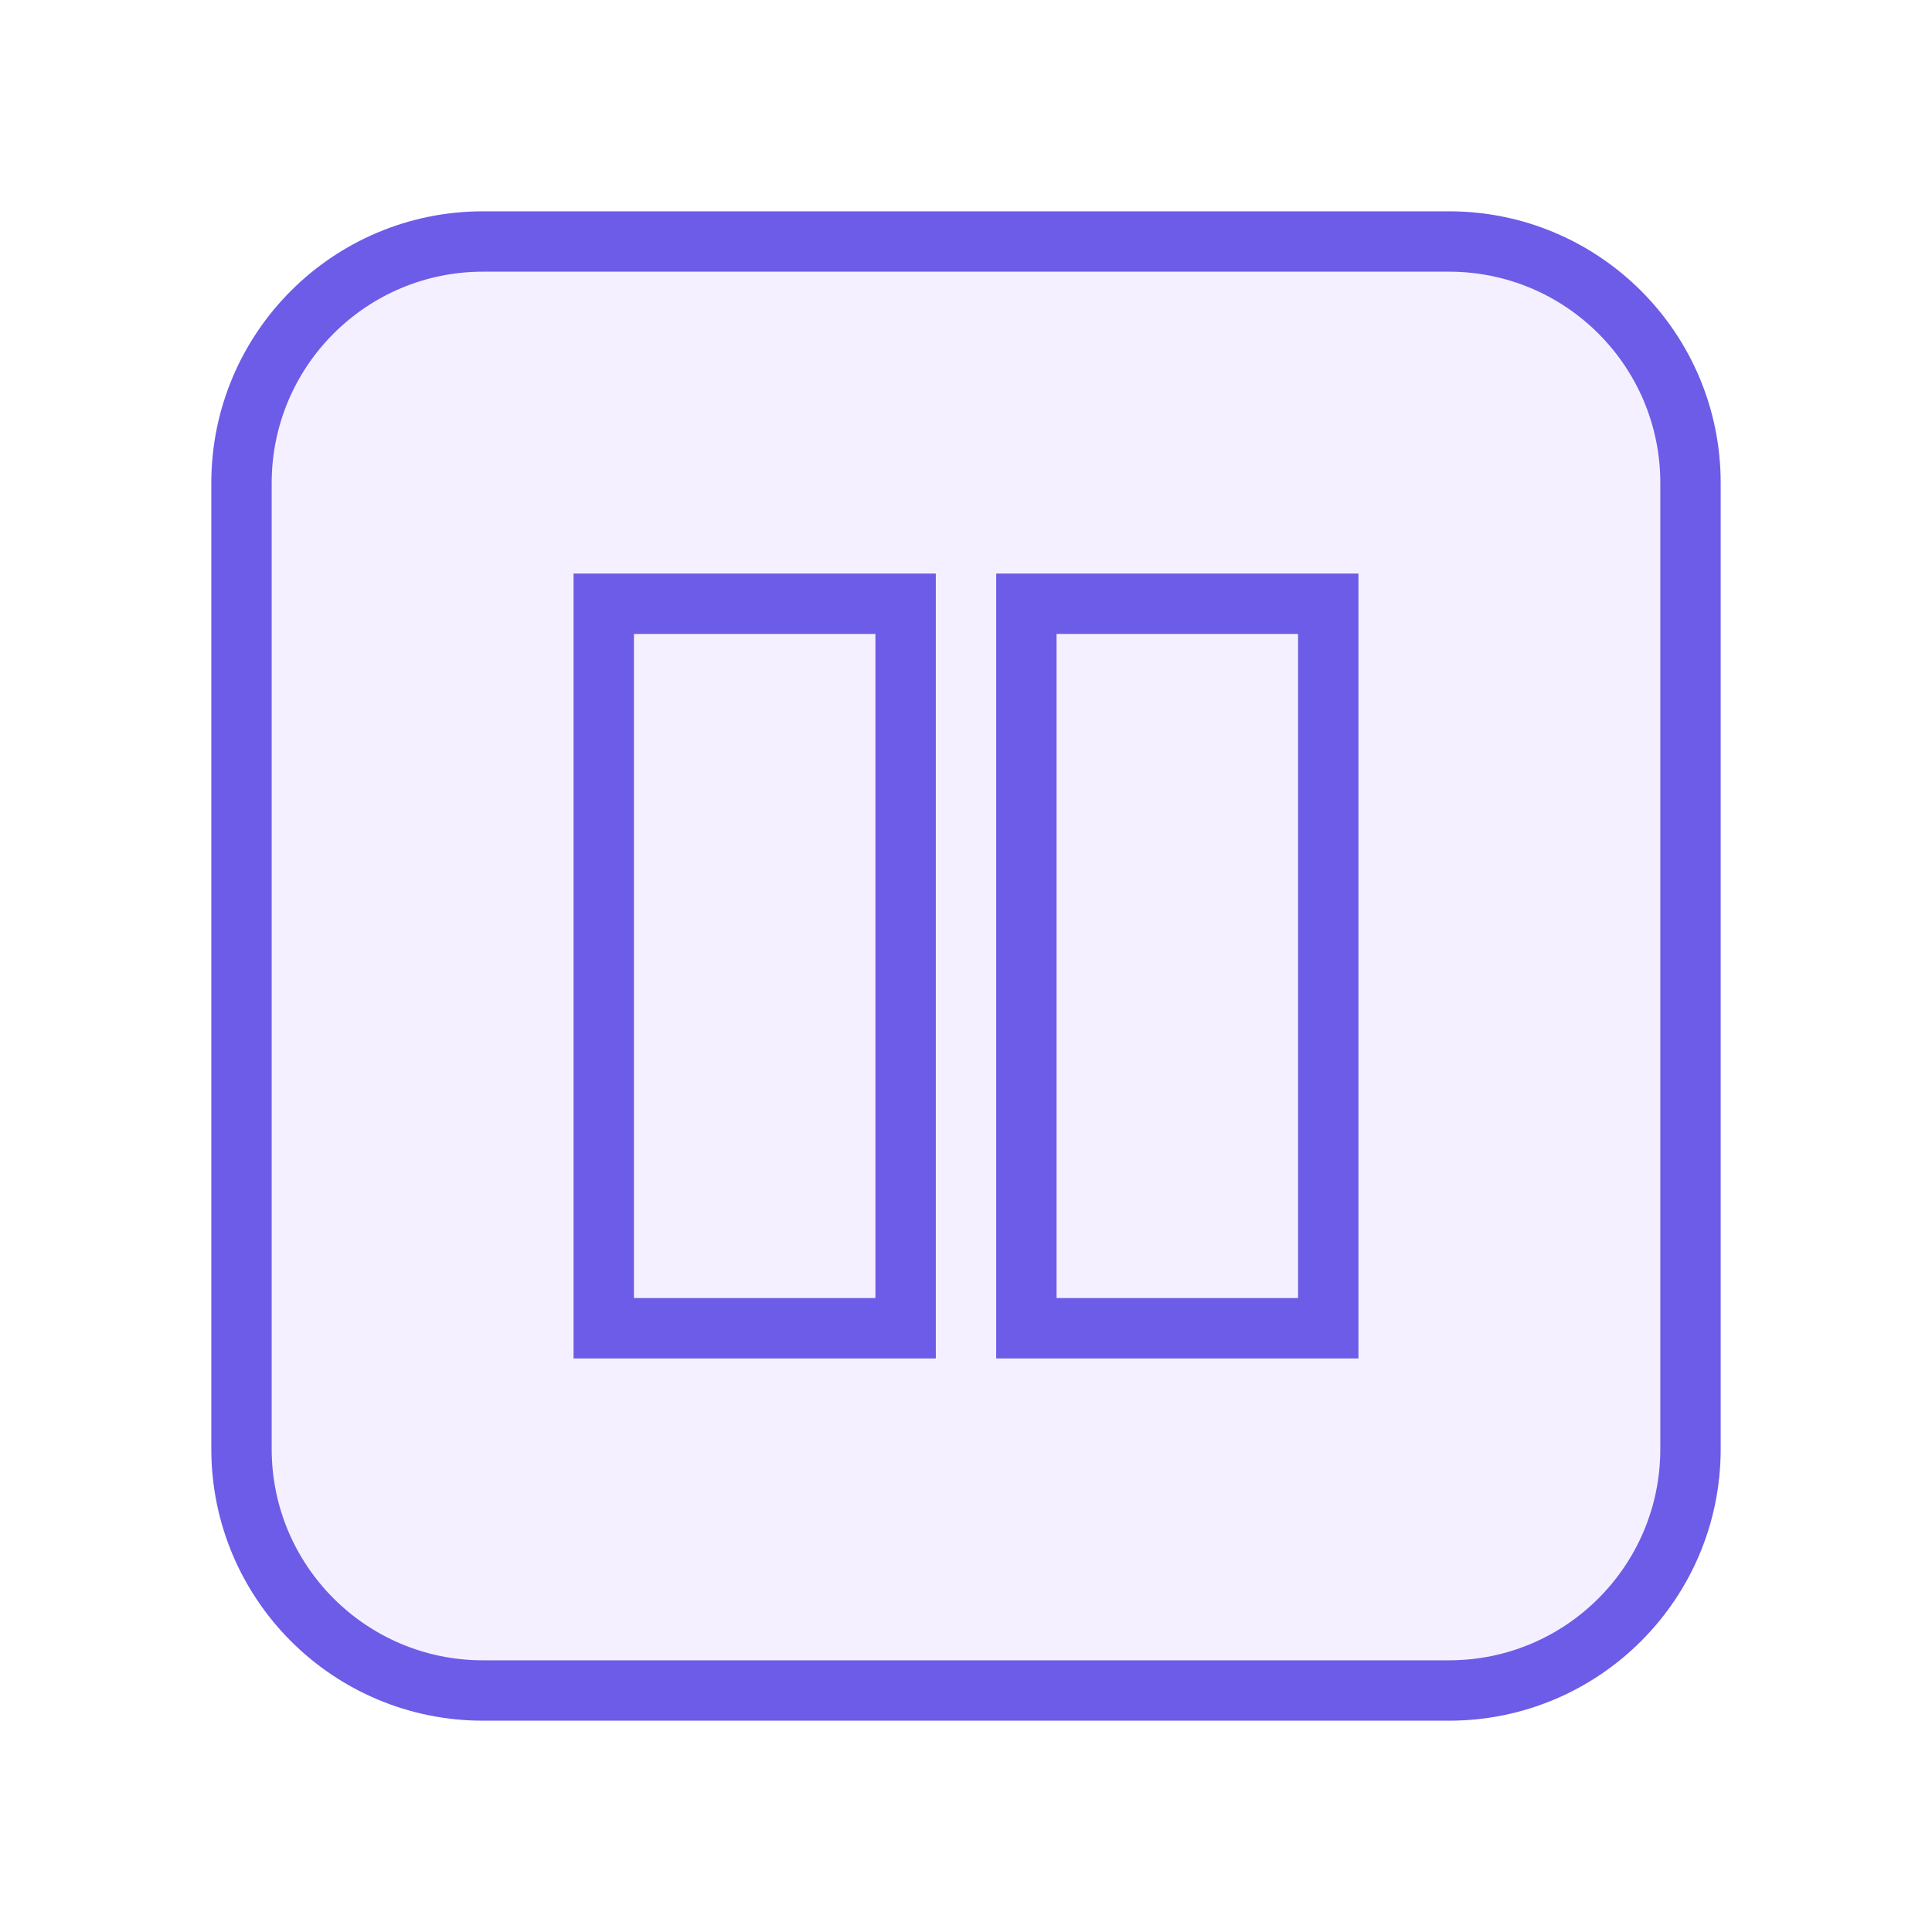
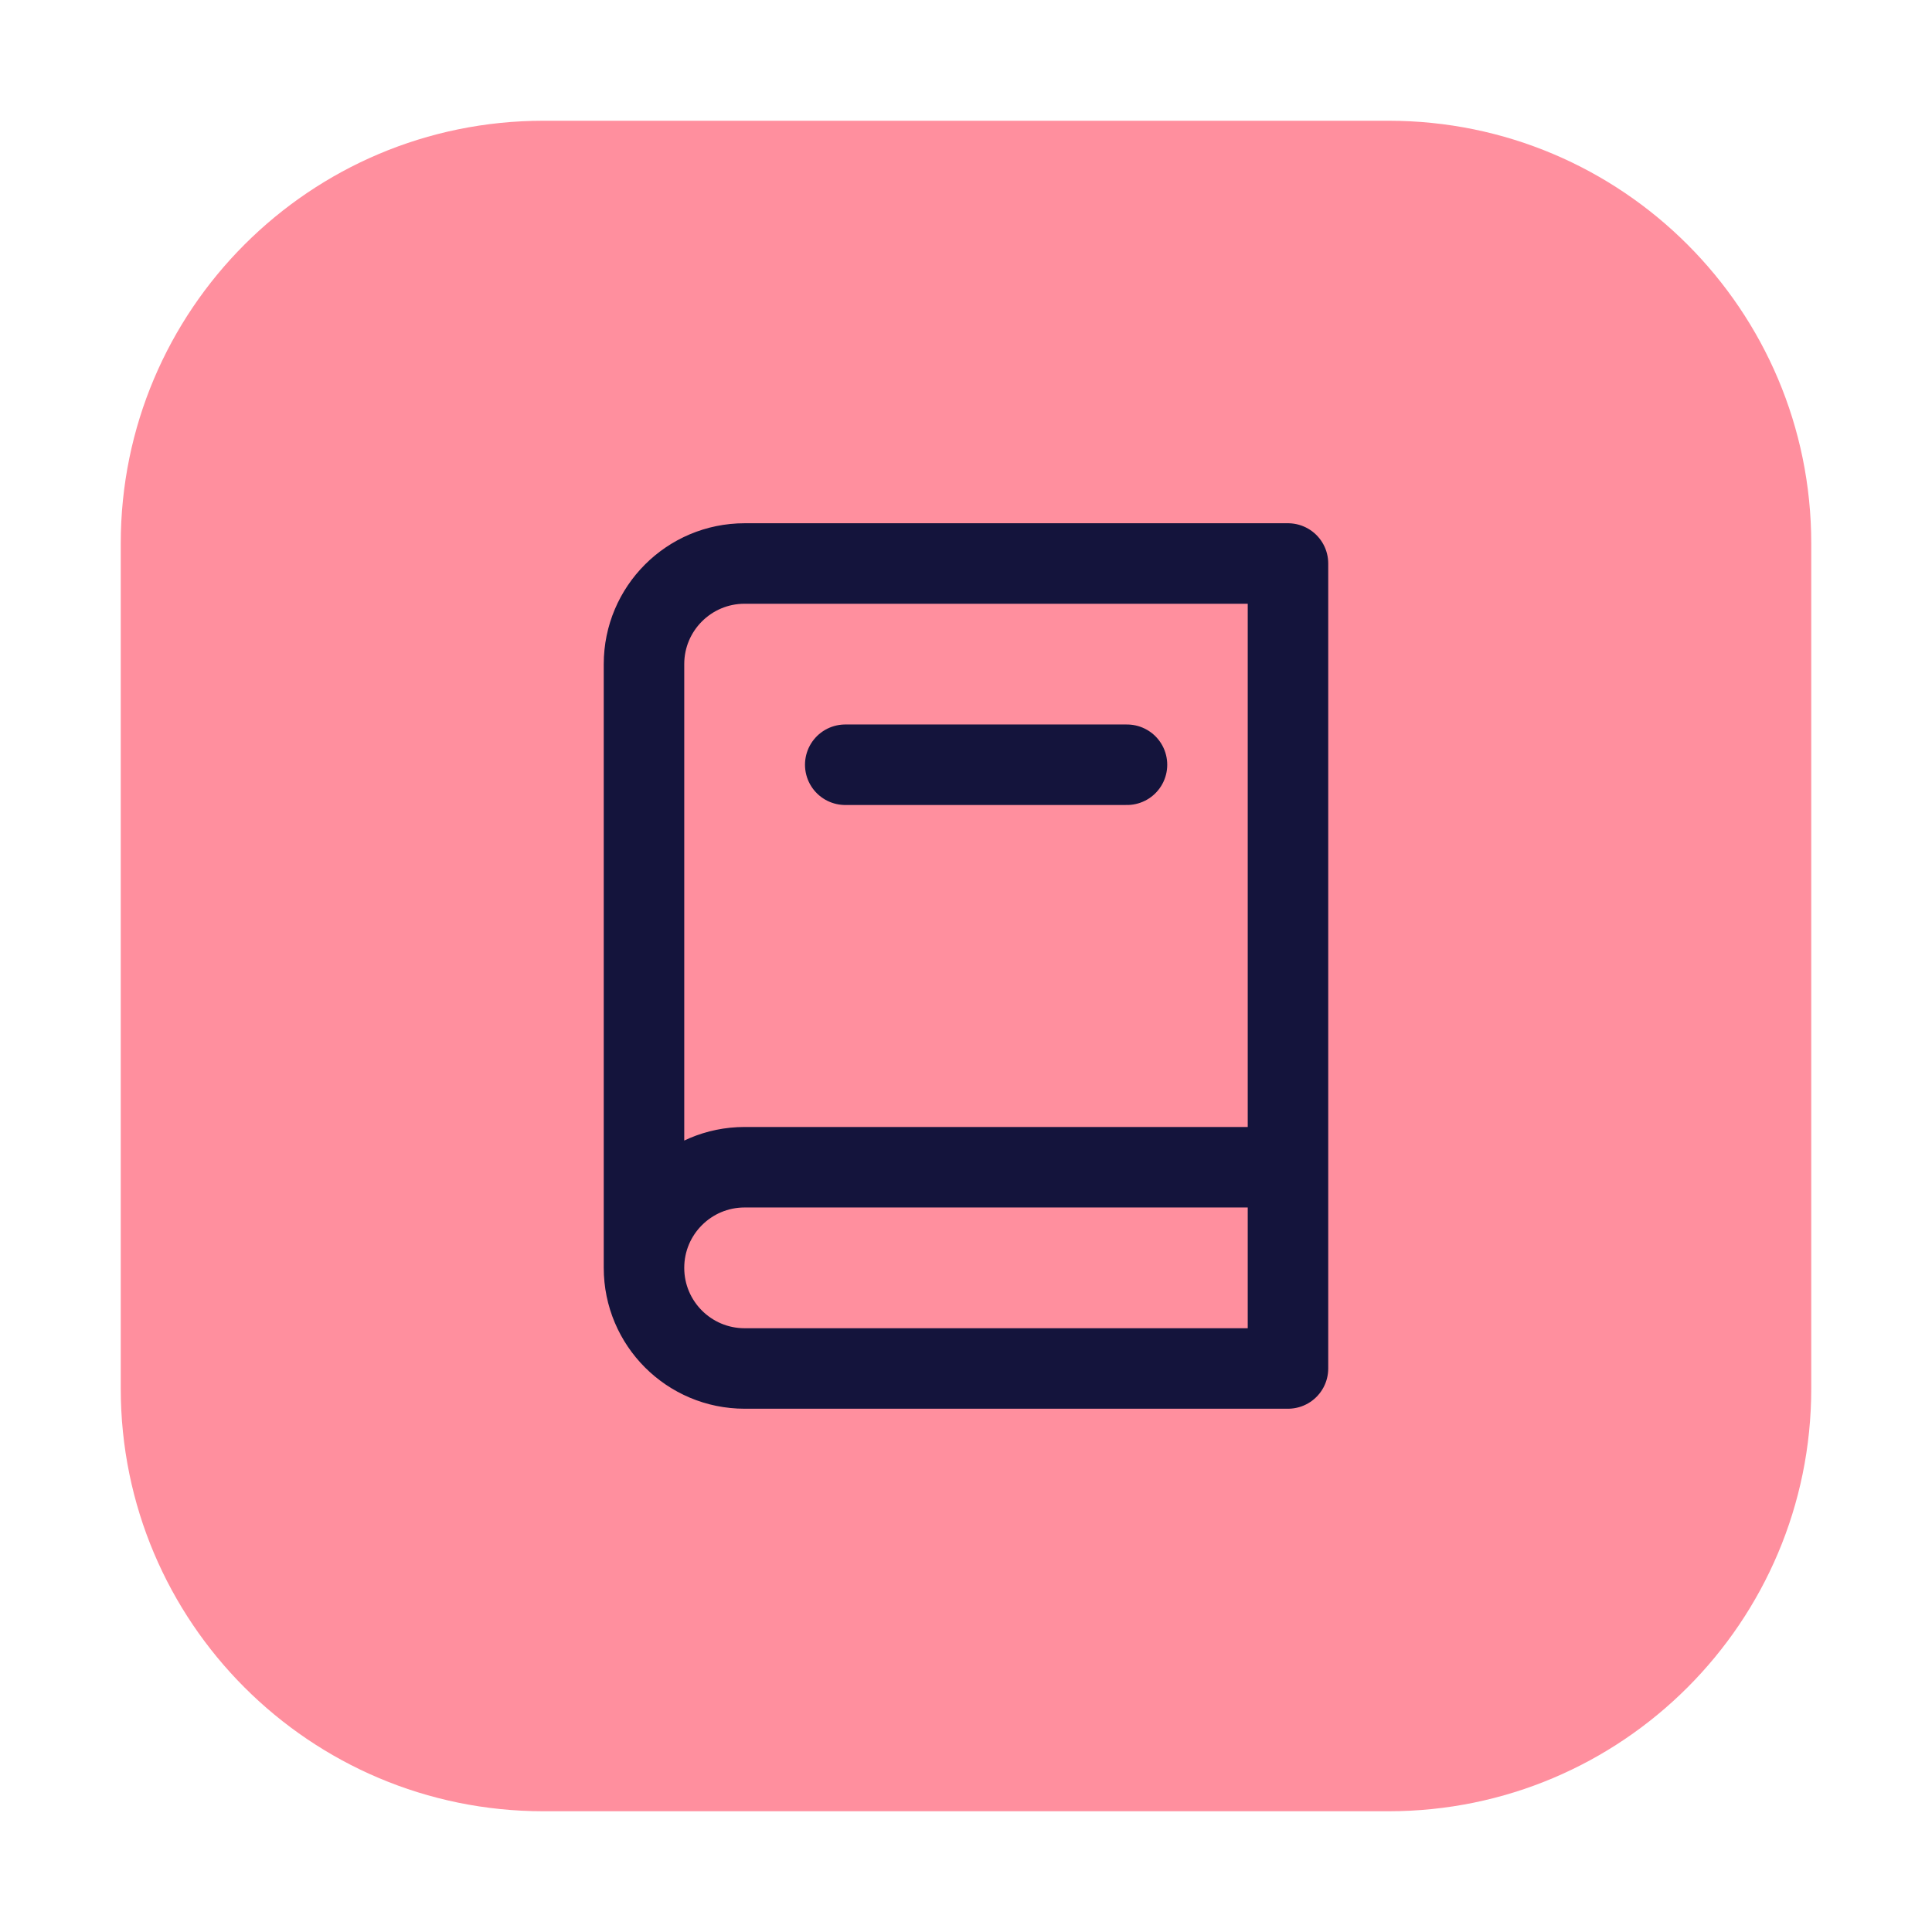
- <svg xmlns="http://www.w3.org/2000/svg" width="60" height="60" viewBox="0 0 64 64">
-   <rect x="8" y="8" width="48" height="48" rx="8" fill="#F5F0FF" stroke="#6C5CE7" stroke-width="2" />
-   <rect x="20" y="20" width="10" height="24" fill="none" stroke="#6C5CE7" stroke-width="2" />
-   <rect x="34" y="20" width="10" height="24" fill="none" stroke="#6C5CE7" stroke-width="2" />
+ <svg xmlns="http://www.w3.org/2000/svg" width="64" height="64" viewBox="0 0 64 64">
+   <rect x="4" y="4" width="56" height="56" rx="14" fill="#FF8F9E" />
+   <g transform="translate(16 16) scale(1.3333)">
+     <path d="M4 19.5A2.5 2.5 0 0 1 6.5 17H20M6.5 2H20v20H6.5A2.5 2.5 0 0 1 4 19.5v-15A2.5 2.5 0 0 1 6.5 2zM9 7h7" fill="none" stroke="#14143C" stroke-width="2" stroke-linecap="round" stroke-linejoin="round" />
+   </g>
</svg>
